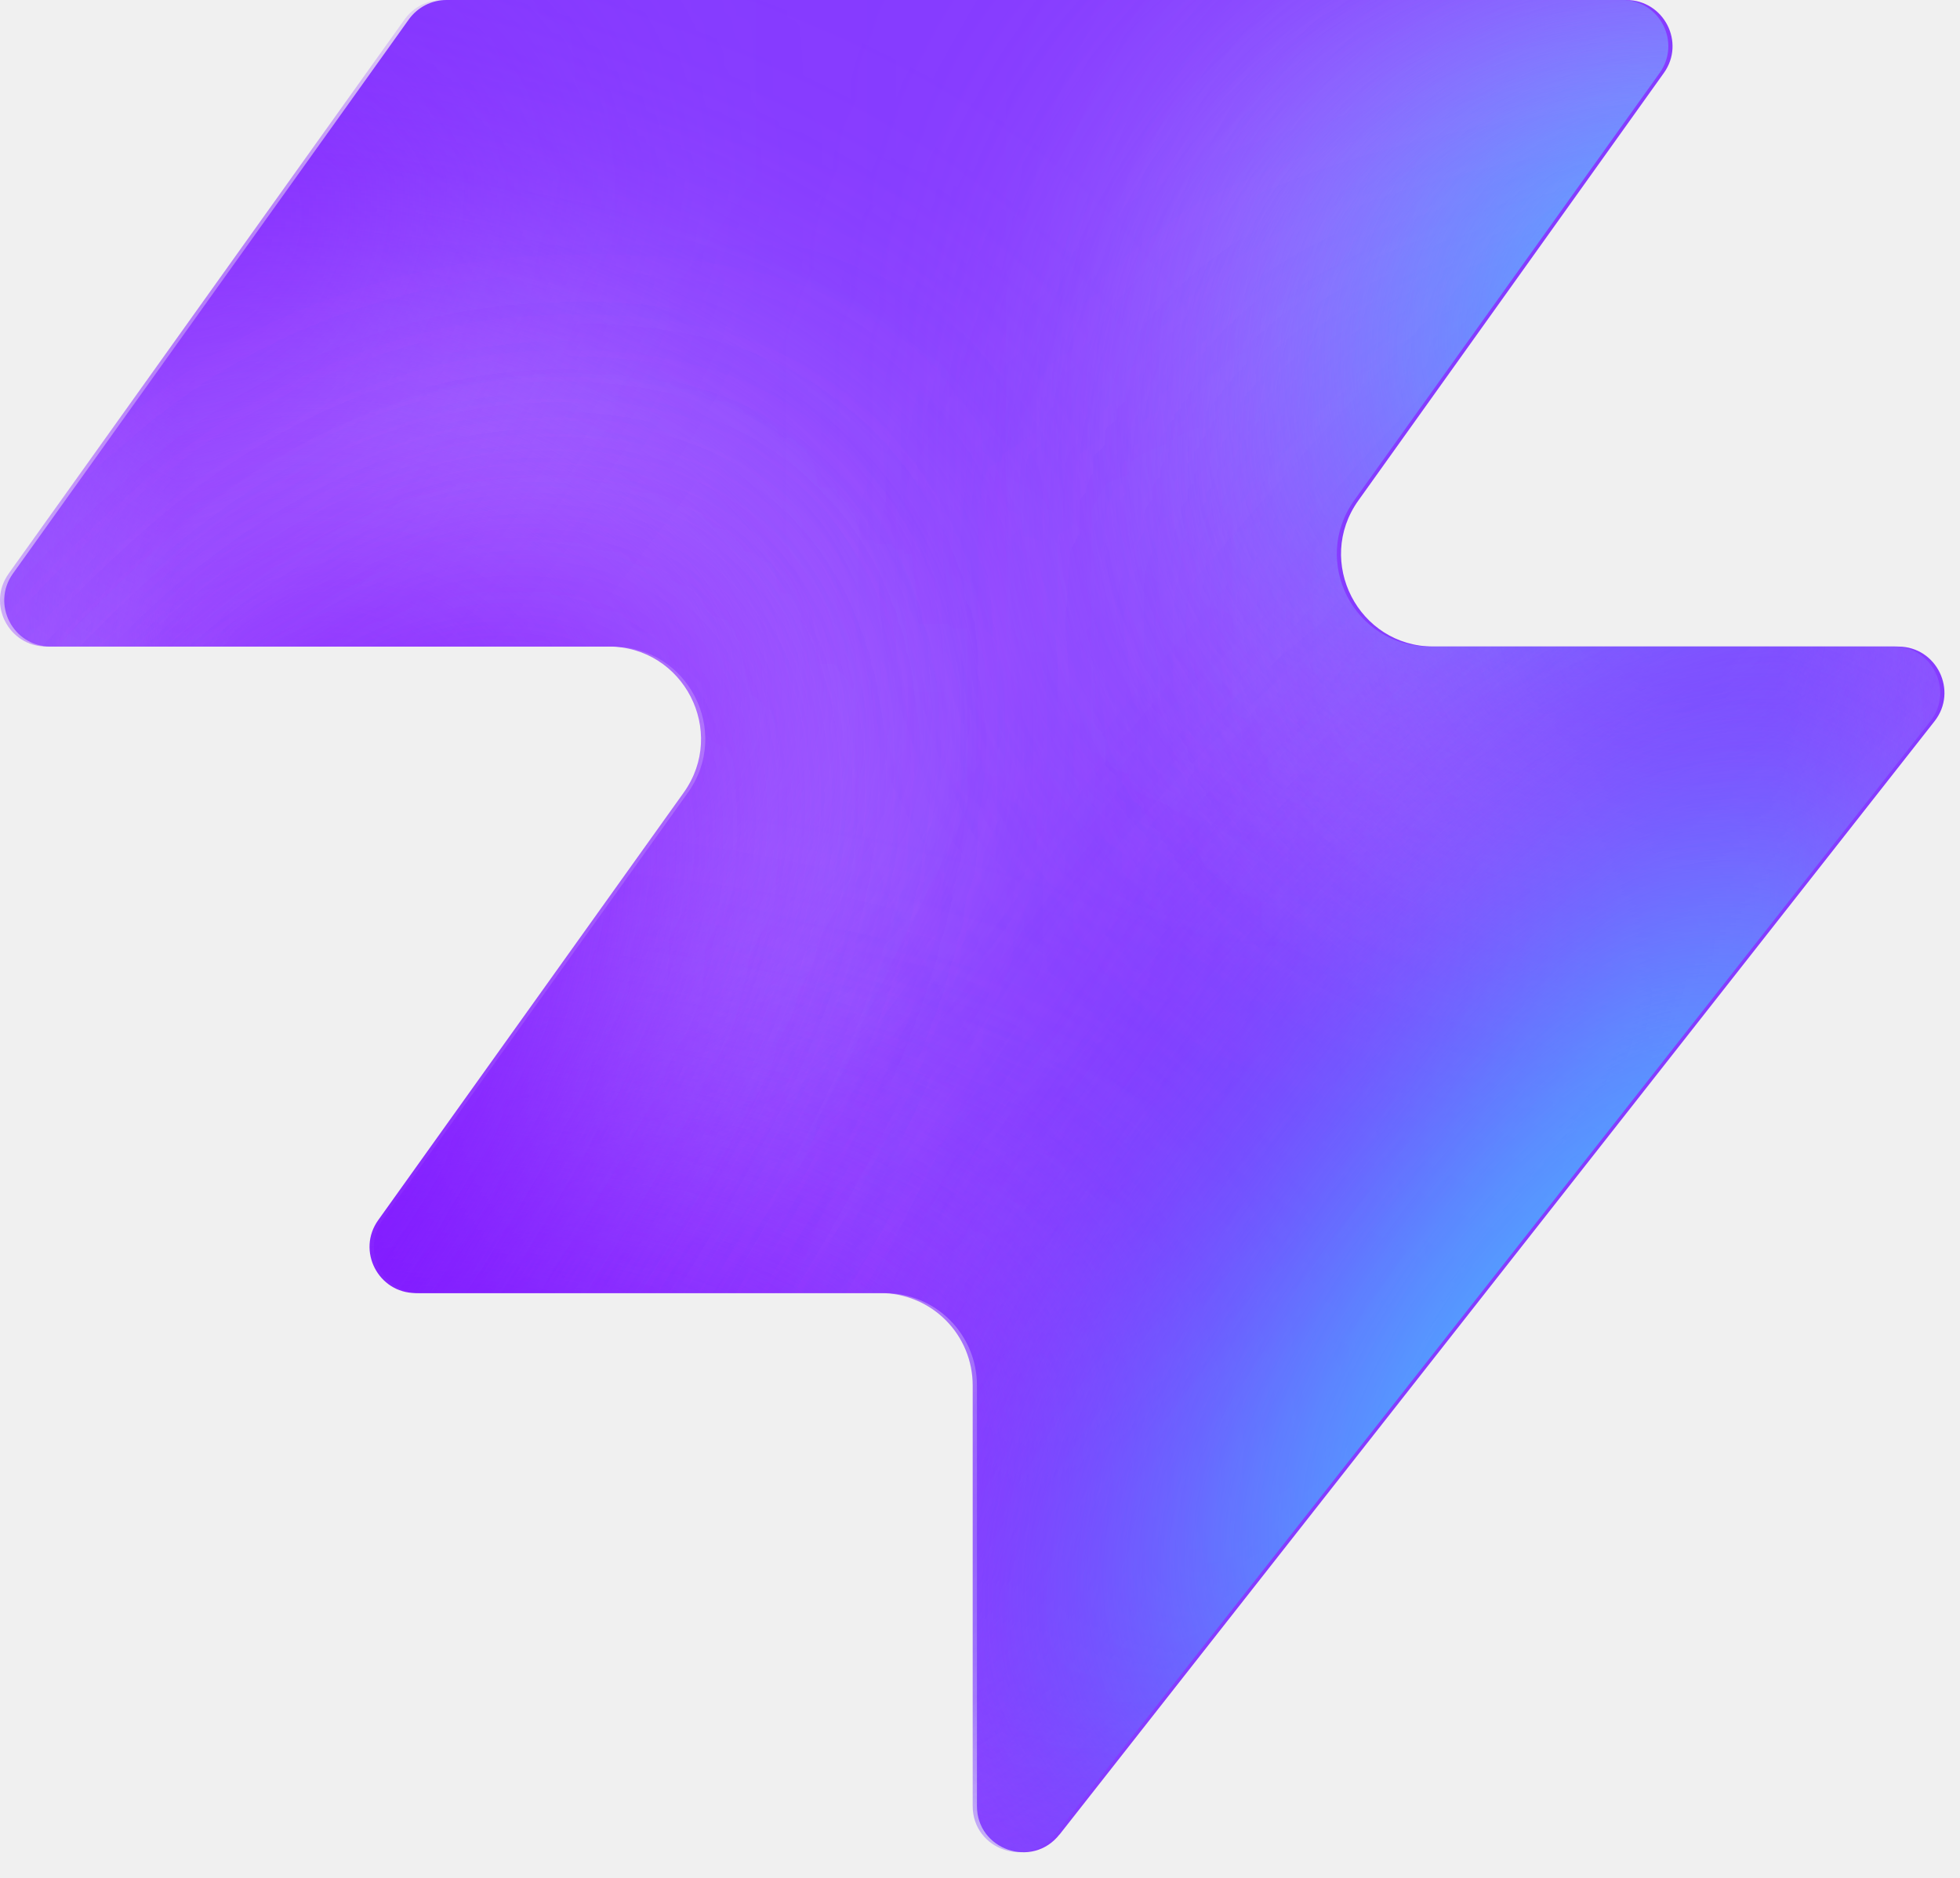
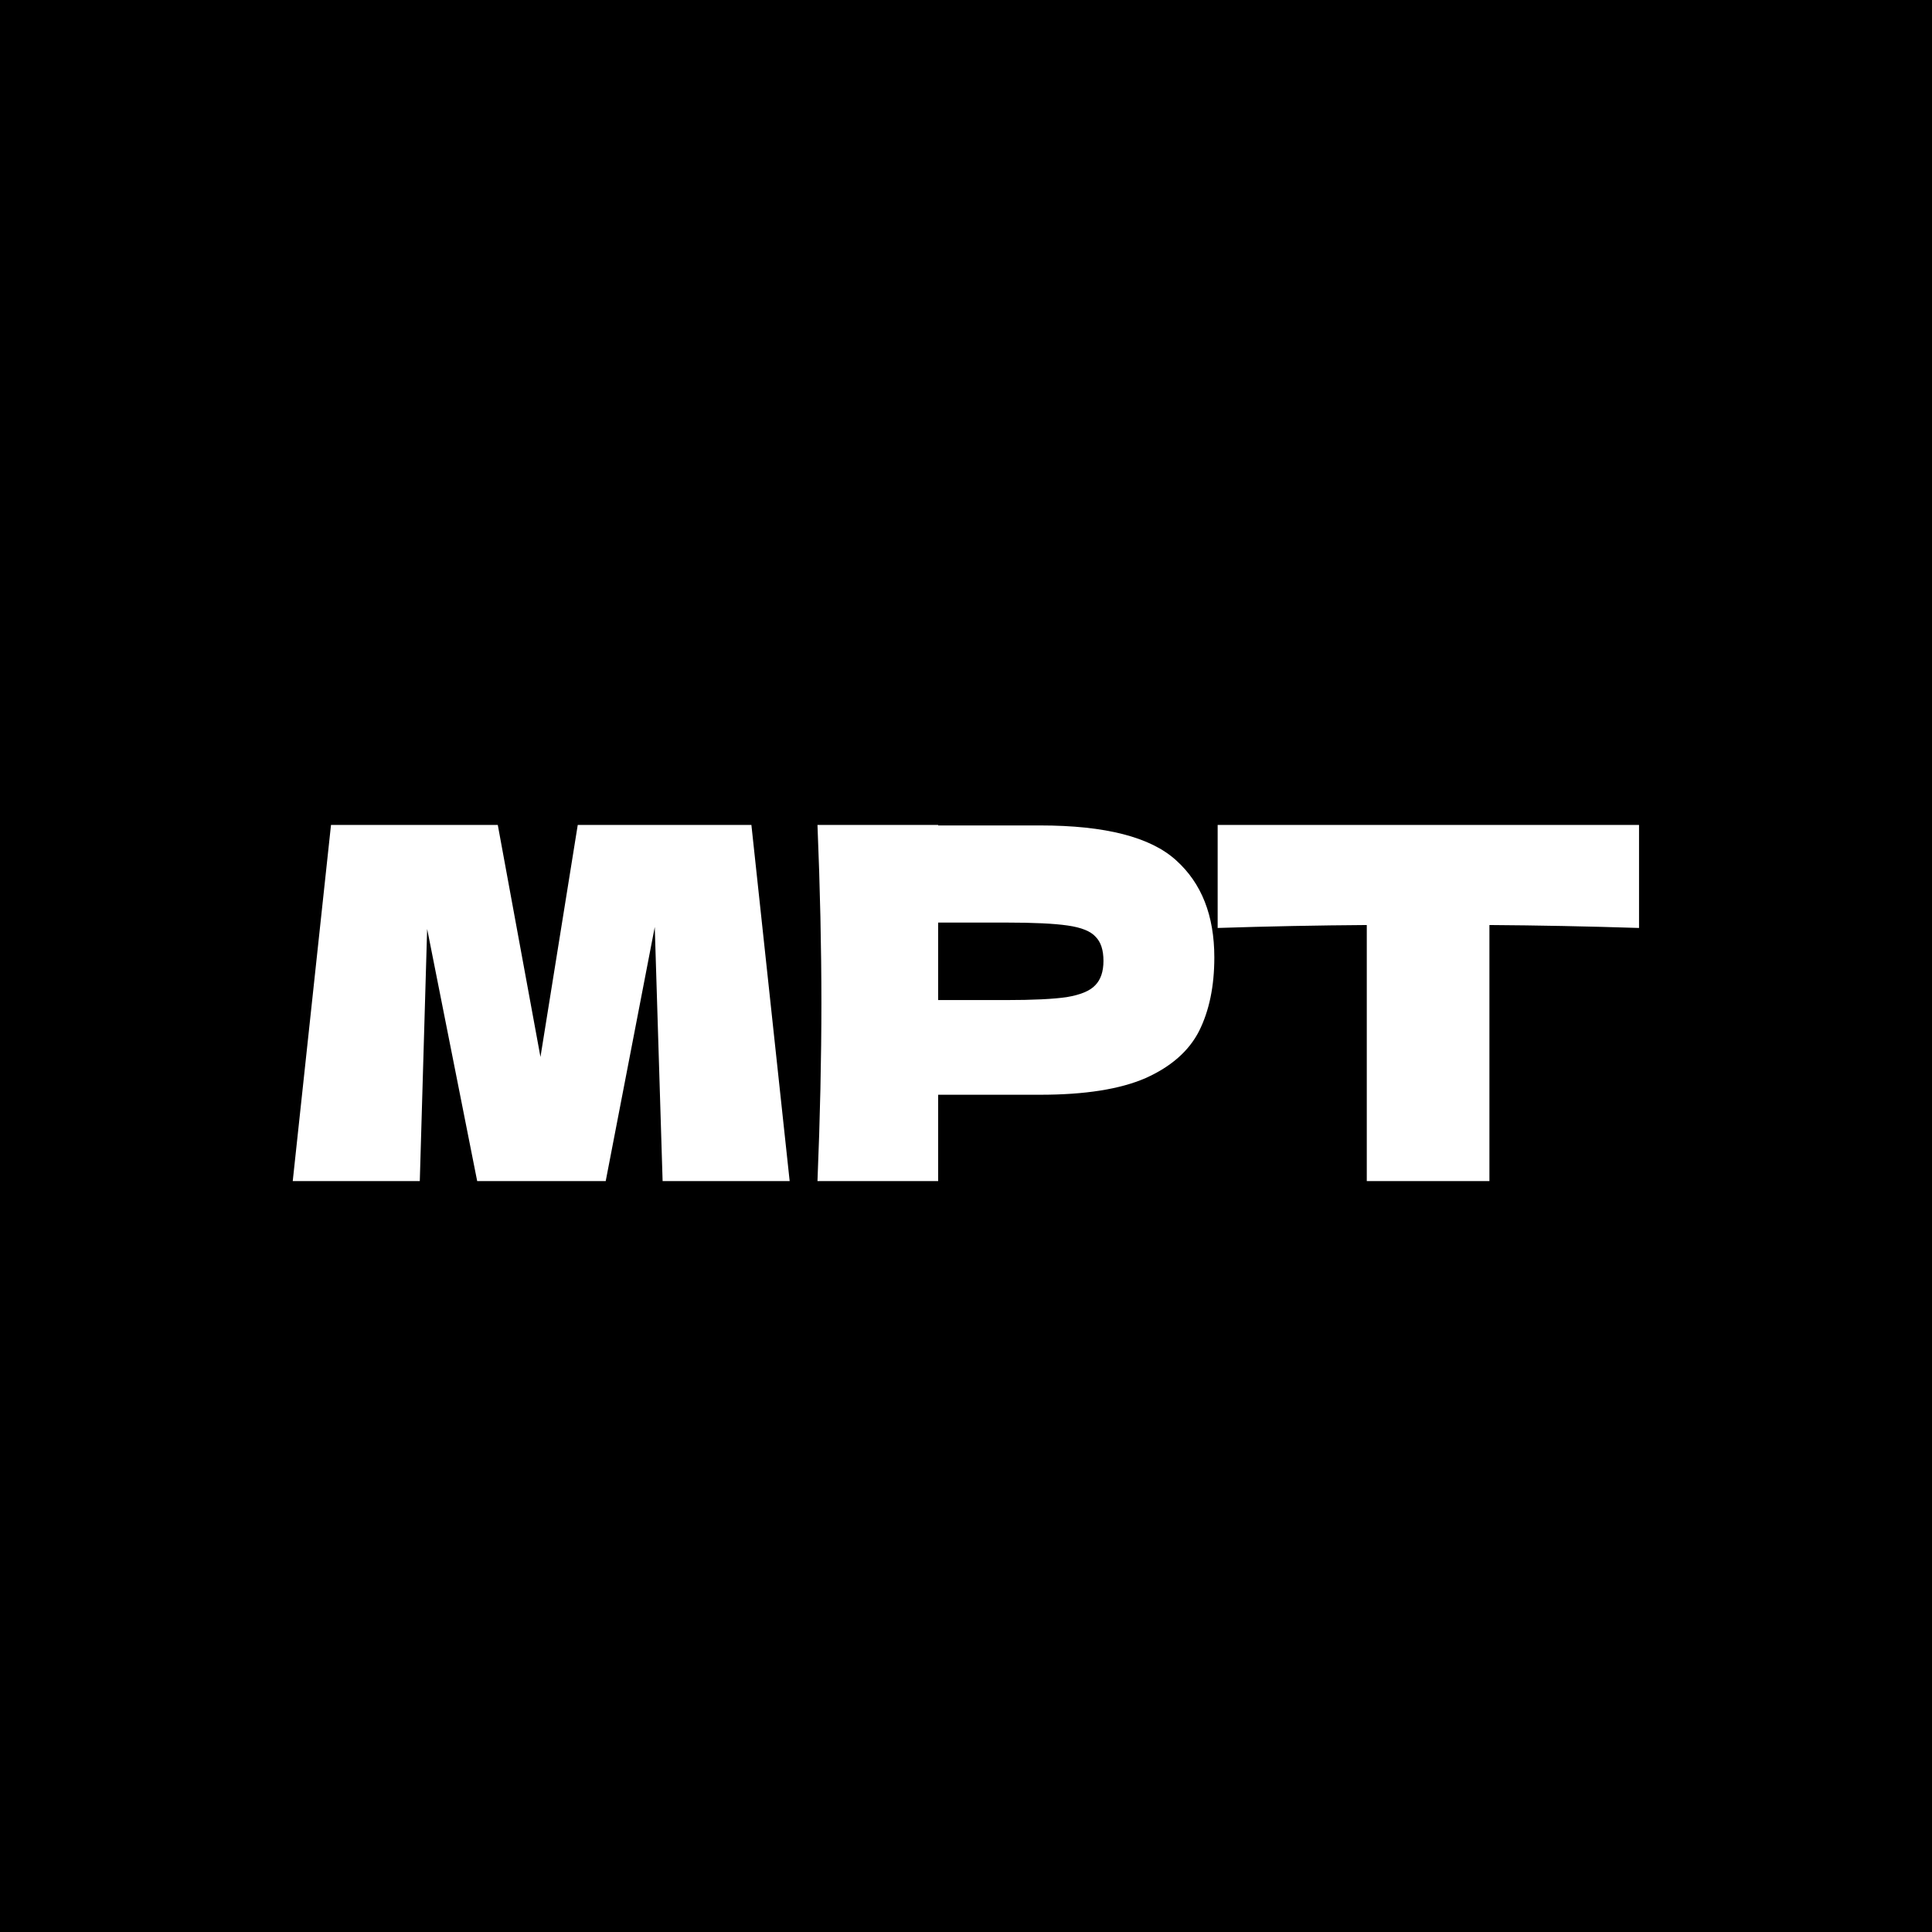
- <svg xmlns="http://www.w3.org/2000/svg" width="48" height="46" fill="none" viewBox="0 0 48 46">
-   <path fill="#863bff" d="M25.946 44.938c-.664.845-2.021.375-2.021-.698V33.937a2.26 2.26 0 0 0-2.262-2.262H10.287c-.92 0-1.456-1.04-.92-1.788l7.48-10.471c1.07-1.497 0-3.578-1.842-3.578H1.237c-.92 0-1.456-1.04-.92-1.788L10.013.474c.214-.297.556-.474.92-.474h28.894c.92 0 1.456 1.04.92 1.788l-7.48 10.471c-1.07 1.498 0 3.579 1.842 3.579h11.377c.943 0 1.473 1.088.89 1.83L25.947 44.94z" style="fill:#863bff;fill:color(display-p3 .525 .23 1);fill-opacity:1" />
-   <mask id="a" width="48" height="46" x="0" y="0" maskUnits="userSpaceOnUse" style="mask-type:alpha">
-     <path fill="#000" d="M25.842 44.938c-.664.844-2.021.375-2.021-.698V33.937a2.26 2.26 0 0 0-2.262-2.262H10.183c-.92 0-1.456-1.04-.92-1.788l7.48-10.471c1.07-1.498 0-3.579-1.842-3.579H1.133c-.92 0-1.456-1.04-.92-1.787L9.91.473c.214-.297.556-.474.92-.474h28.894c.92 0 1.456 1.04.92 1.788l-7.48 10.471c-1.07 1.498 0 3.578 1.842 3.578h11.377c.943 0 1.473 1.088.89 1.832L25.843 44.94z" style="fill:#000;fill-opacity:1" />
-   </mask>
-   <g mask="url(#a)">
-     <g filter="url(#b)">
-       <ellipse cx="5.508" cy="14.704" fill="#ede6ff" rx="5.508" ry="14.704" style="fill:#ede6ff;fill:color(display-p3 .927 .903 1);fill-opacity:1" transform="matrix(.00324 1 1 -.00324 -4.47 31.516)" />
-     </g>
-     <g filter="url(#c)">
-       <ellipse cx="10.399" cy="29.851" fill="#ede6ff" rx="10.399" ry="29.851" style="fill:#ede6ff;fill:color(display-p3 .927 .903 1);fill-opacity:1" transform="matrix(.00324 1 1 -.00324 -39.328 7.883)" />
-     </g>
-     <g filter="url(#d)">
-       <ellipse cx="5.508" cy="30.487" fill="#7e14ff" rx="5.508" ry="30.487" style="fill:#7e14ff;fill:color(display-p3 .492 .077 1);fill-opacity:1" transform="rotate(89.814 -25.913 -14.639)scale(1 -1)" />
-     </g>
-     <g filter="url(#e)">
-       <ellipse cx="5.508" cy="30.599" fill="#7e14ff" rx="5.508" ry="30.599" style="fill:#7e14ff;fill:color(display-p3 .492 .077 1);fill-opacity:1" transform="rotate(89.814 -32.644 -3.334)scale(1 -1)" />
-     </g>
-     <g filter="url(#f)">
-       <ellipse cx="5.508" cy="30.599" fill="#7e14ff" rx="5.508" ry="30.599" style="fill:#7e14ff;fill:color(display-p3 .492 .077 1);fill-opacity:1" transform="matrix(.00324 1 1 -.00324 -34.34 30.47)" />
-     </g>
-     <g filter="url(#g)">
-       <ellipse cx="14.072" cy="22.078" fill="#ede6ff" rx="14.072" ry="22.078" style="fill:#ede6ff;fill:color(display-p3 .927 .903 1);fill-opacity:1" transform="rotate(93.35 24.506 48.493)scale(-1 1)" />
-     </g>
-     <g filter="url(#h)">
-       <ellipse cx="3.47" cy="21.501" fill="#7e14ff" rx="3.47" ry="21.501" style="fill:#7e14ff;fill:color(display-p3 .492 .077 1);fill-opacity:1" transform="rotate(89.009 28.708 47.59)scale(-1 1)" />
-     </g>
-     <g filter="url(#i)">
-       <ellipse cx="3.47" cy="21.501" fill="#7e14ff" rx="3.47" ry="21.501" style="fill:#7e14ff;fill:color(display-p3 .492 .077 1);fill-opacity:1" transform="rotate(89.009 28.708 47.59)scale(-1 1)" />
-     </g>
-     <g filter="url(#j)">
-       <ellipse cx=".387" cy="8.972" fill="#7e14ff" rx="4.407" ry="29.108" style="fill:#7e14ff;fill:color(display-p3 .492 .077 1);fill-opacity:1" transform="rotate(39.51 .387 8.972)" />
-     </g>
-     <g filter="url(#k)">
-       <ellipse cx="47.523" cy="-6.092" fill="#7e14ff" rx="4.407" ry="29.108" style="fill:#7e14ff;fill:color(display-p3 .492 .077 1);fill-opacity:1" transform="rotate(37.892 47.523 -6.092)" />
-     </g>
-     <g filter="url(#l)">
-       <ellipse cx="41.412" cy="6.333" fill="#47bfff" rx="5.971" ry="9.665" style="fill:#47bfff;fill:color(display-p3 .28 .748 1);fill-opacity:1" transform="rotate(37.892 41.412 6.333)" />
-     </g>
-     <g filter="url(#m)">
-       <ellipse cx="-1.879" cy="38.332" fill="#7e14ff" rx="4.407" ry="29.108" style="fill:#7e14ff;fill:color(display-p3 .492 .077 1);fill-opacity:1" transform="rotate(37.892 -1.88 38.332)" />
-     </g>
-     <g filter="url(#n)">
-       <ellipse cx="-1.879" cy="38.332" fill="#7e14ff" rx="4.407" ry="29.108" style="fill:#7e14ff;fill:color(display-p3 .492 .077 1);fill-opacity:1" transform="rotate(37.892 -1.88 38.332)" />
-     </g>
-     <g filter="url(#o)">
-       <ellipse cx="35.651" cy="29.907" fill="#7e14ff" rx="4.407" ry="29.108" style="fill:#7e14ff;fill:color(display-p3 .492 .077 1);fill-opacity:1" transform="rotate(37.892 35.651 29.907)" />
-     </g>
-     <g filter="url(#p)">
-       <ellipse cx="38.418" cy="32.4" fill="#47bfff" rx="5.971" ry="15.297" style="fill:#47bfff;fill:color(display-p3 .28 .748 1);fill-opacity:1" transform="rotate(37.892 38.418 32.4)" />
-     </g>
-   </g>
-   <defs>
-     <filter id="b" width="60.045" height="41.654" x="-19.77" y="16.149" color-interpolation-filters="sRGB" filterUnits="userSpaceOnUse">
-       <feFlood flood-opacity="0" result="BackgroundImageFix" />
-       <feBlend in="SourceGraphic" in2="BackgroundImageFix" result="shape" />
-       <feGaussianBlur result="effect1_foregroundBlur_2002_17158" stdDeviation="7.659" />
-     </filter>
-     <filter id="c" width="90.34" height="51.437" x="-54.613" y="-7.533" color-interpolation-filters="sRGB" filterUnits="userSpaceOnUse">
-       <feFlood flood-opacity="0" result="BackgroundImageFix" />
-       <feBlend in="SourceGraphic" in2="BackgroundImageFix" result="shape" />
-       <feGaussianBlur result="effect1_foregroundBlur_2002_17158" stdDeviation="7.659" />
-     </filter>
-     <filter id="d" width="79.355" height="29.4" x="-49.64" y="2.03" color-interpolation-filters="sRGB" filterUnits="userSpaceOnUse">
-       <feFlood flood-opacity="0" result="BackgroundImageFix" />
-       <feBlend in="SourceGraphic" in2="BackgroundImageFix" result="shape" />
-       <feGaussianBlur result="effect1_foregroundBlur_2002_17158" stdDeviation="4.596" />
-     </filter>
-     <filter id="e" width="79.579" height="29.4" x="-45.045" y="20.029" color-interpolation-filters="sRGB" filterUnits="userSpaceOnUse">
-       <feFlood flood-opacity="0" result="BackgroundImageFix" />
-       <feBlend in="SourceGraphic" in2="BackgroundImageFix" result="shape" />
-       <feGaussianBlur result="effect1_foregroundBlur_2002_17158" stdDeviation="4.596" />
-     </filter>
-     <filter id="f" width="79.579" height="29.4" x="-43.513" y="21.178" color-interpolation-filters="sRGB" filterUnits="userSpaceOnUse">
-       <feFlood flood-opacity="0" result="BackgroundImageFix" />
-       <feBlend in="SourceGraphic" in2="BackgroundImageFix" result="shape" />
-       <feGaussianBlur result="effect1_foregroundBlur_2002_17158" stdDeviation="4.596" />
-     </filter>
-     <filter id="g" width="74.749" height="58.852" x="15.756" y="-17.901" color-interpolation-filters="sRGB" filterUnits="userSpaceOnUse">
-       <feFlood flood-opacity="0" result="BackgroundImageFix" />
-       <feBlend in="SourceGraphic" in2="BackgroundImageFix" result="shape" />
-       <feGaussianBlur result="effect1_foregroundBlur_2002_17158" stdDeviation="7.659" />
-     </filter>
-     <filter id="h" width="61.377" height="25.362" x="23.548" y="2.284" color-interpolation-filters="sRGB" filterUnits="userSpaceOnUse">
-       <feFlood flood-opacity="0" result="BackgroundImageFix" />
-       <feBlend in="SourceGraphic" in2="BackgroundImageFix" result="shape" />
-       <feGaussianBlur result="effect1_foregroundBlur_2002_17158" stdDeviation="4.596" />
-     </filter>
-     <filter id="i" width="61.377" height="25.362" x="23.548" y="2.284" color-interpolation-filters="sRGB" filterUnits="userSpaceOnUse">
-       <feFlood flood-opacity="0" result="BackgroundImageFix" />
-       <feBlend in="SourceGraphic" in2="BackgroundImageFix" result="shape" />
-       <feGaussianBlur result="effect1_foregroundBlur_2002_17158" stdDeviation="4.596" />
-     </filter>
-     <filter id="j" width="56.045" height="63.649" x="-27.636" y="-22.853" color-interpolation-filters="sRGB" filterUnits="userSpaceOnUse">
-       <feFlood flood-opacity="0" result="BackgroundImageFix" />
-       <feBlend in="SourceGraphic" in2="BackgroundImageFix" result="shape" />
-       <feGaussianBlur result="effect1_foregroundBlur_2002_17158" stdDeviation="4.596" />
-     </filter>
-     <filter id="k" width="54.814" height="64.646" x="20.116" y="-38.415" color-interpolation-filters="sRGB" filterUnits="userSpaceOnUse">
-       <feFlood flood-opacity="0" result="BackgroundImageFix" />
-       <feBlend in="SourceGraphic" in2="BackgroundImageFix" result="shape" />
-       <feGaussianBlur result="effect1_foregroundBlur_2002_17158" stdDeviation="4.596" />
-     </filter>
-     <filter id="l" width="33.541" height="35.313" x="24.641" y="-11.323" color-interpolation-filters="sRGB" filterUnits="userSpaceOnUse">
-       <feFlood flood-opacity="0" result="BackgroundImageFix" />
-       <feBlend in="SourceGraphic" in2="BackgroundImageFix" result="shape" />
-       <feGaussianBlur result="effect1_foregroundBlur_2002_17158" stdDeviation="4.596" />
-     </filter>
-     <filter id="m" width="54.814" height="64.646" x="-29.286" y="6.009" color-interpolation-filters="sRGB" filterUnits="userSpaceOnUse">
-       <feFlood flood-opacity="0" result="BackgroundImageFix" />
-       <feBlend in="SourceGraphic" in2="BackgroundImageFix" result="shape" />
-       <feGaussianBlur result="effect1_foregroundBlur_2002_17158" stdDeviation="4.596" />
-     </filter>
-     <filter id="n" width="54.814" height="64.646" x="-29.286" y="6.009" color-interpolation-filters="sRGB" filterUnits="userSpaceOnUse">
-       <feFlood flood-opacity="0" result="BackgroundImageFix" />
-       <feBlend in="SourceGraphic" in2="BackgroundImageFix" result="shape" />
-       <feGaussianBlur result="effect1_foregroundBlur_2002_17158" stdDeviation="4.596" />
-     </filter>
-     <filter id="o" width="54.814" height="64.646" x="8.244" y="-2.416" color-interpolation-filters="sRGB" filterUnits="userSpaceOnUse">
-       <feFlood flood-opacity="0" result="BackgroundImageFix" />
-       <feBlend in="SourceGraphic" in2="BackgroundImageFix" result="shape" />
-       <feGaussianBlur result="effect1_foregroundBlur_2002_17158" stdDeviation="4.596" />
-     </filter>
-     <filter id="p" width="39.409" height="43.623" x="18.713" y="10.588" color-interpolation-filters="sRGB" filterUnits="userSpaceOnUse">
-       <feFlood flood-opacity="0" result="BackgroundImageFix" />
-       <feBlend in="SourceGraphic" in2="BackgroundImageFix" result="shape" />
-       <feGaussianBlur result="effect1_foregroundBlur_2002_17158" stdDeviation="4.596" />
-     </filter>
-   </defs>
+ <svg xmlns="http://www.w3.org/2000/svg" width="512" height="512" viewBox="0 0 512 512" fill="none">
+   <rect width="512" height="512" fill="black" />
+   <path d="M199.129 218.62L209.269 313H175.599L173.519 245.66L160.519 313H126.459L113.199 246.18L111.249 313H77.579L87.719 218.62H131.919L143.229 280.11L153.109 218.62H199.129ZM275.659 218.75C292.906 218.75 304.909 221.827 311.669 227.98C318.429 234.047 321.809 242.627 321.809 253.72C321.809 261.347 320.466 267.847 317.779 273.22C315.093 278.507 310.369 282.667 303.609 285.7C296.849 288.647 287.533 290.12 275.659 290.12H248.619V313H216.639C217.333 296.187 217.679 280.457 217.679 265.81C217.679 251.163 217.333 235.433 216.639 218.62H248.619V218.75H275.659ZM266.559 265.03C273.753 265.03 279.126 264.77 282.679 264.25C286.319 263.643 288.833 262.603 290.219 261.13C291.693 259.657 292.429 257.49 292.429 254.63C292.429 251.77 291.736 249.647 290.349 248.26C289.049 246.787 286.579 245.79 282.939 245.27C279.386 244.75 273.926 244.49 266.559 244.49H248.619V265.03H266.559ZM434.362 245.92C420.756 245.487 407.539 245.227 394.712 245.14V313H362.212V245.14C349.299 245.227 336.126 245.487 322.692 245.92V218.62H434.362V245.92Z" fill="white" />
</svg>
